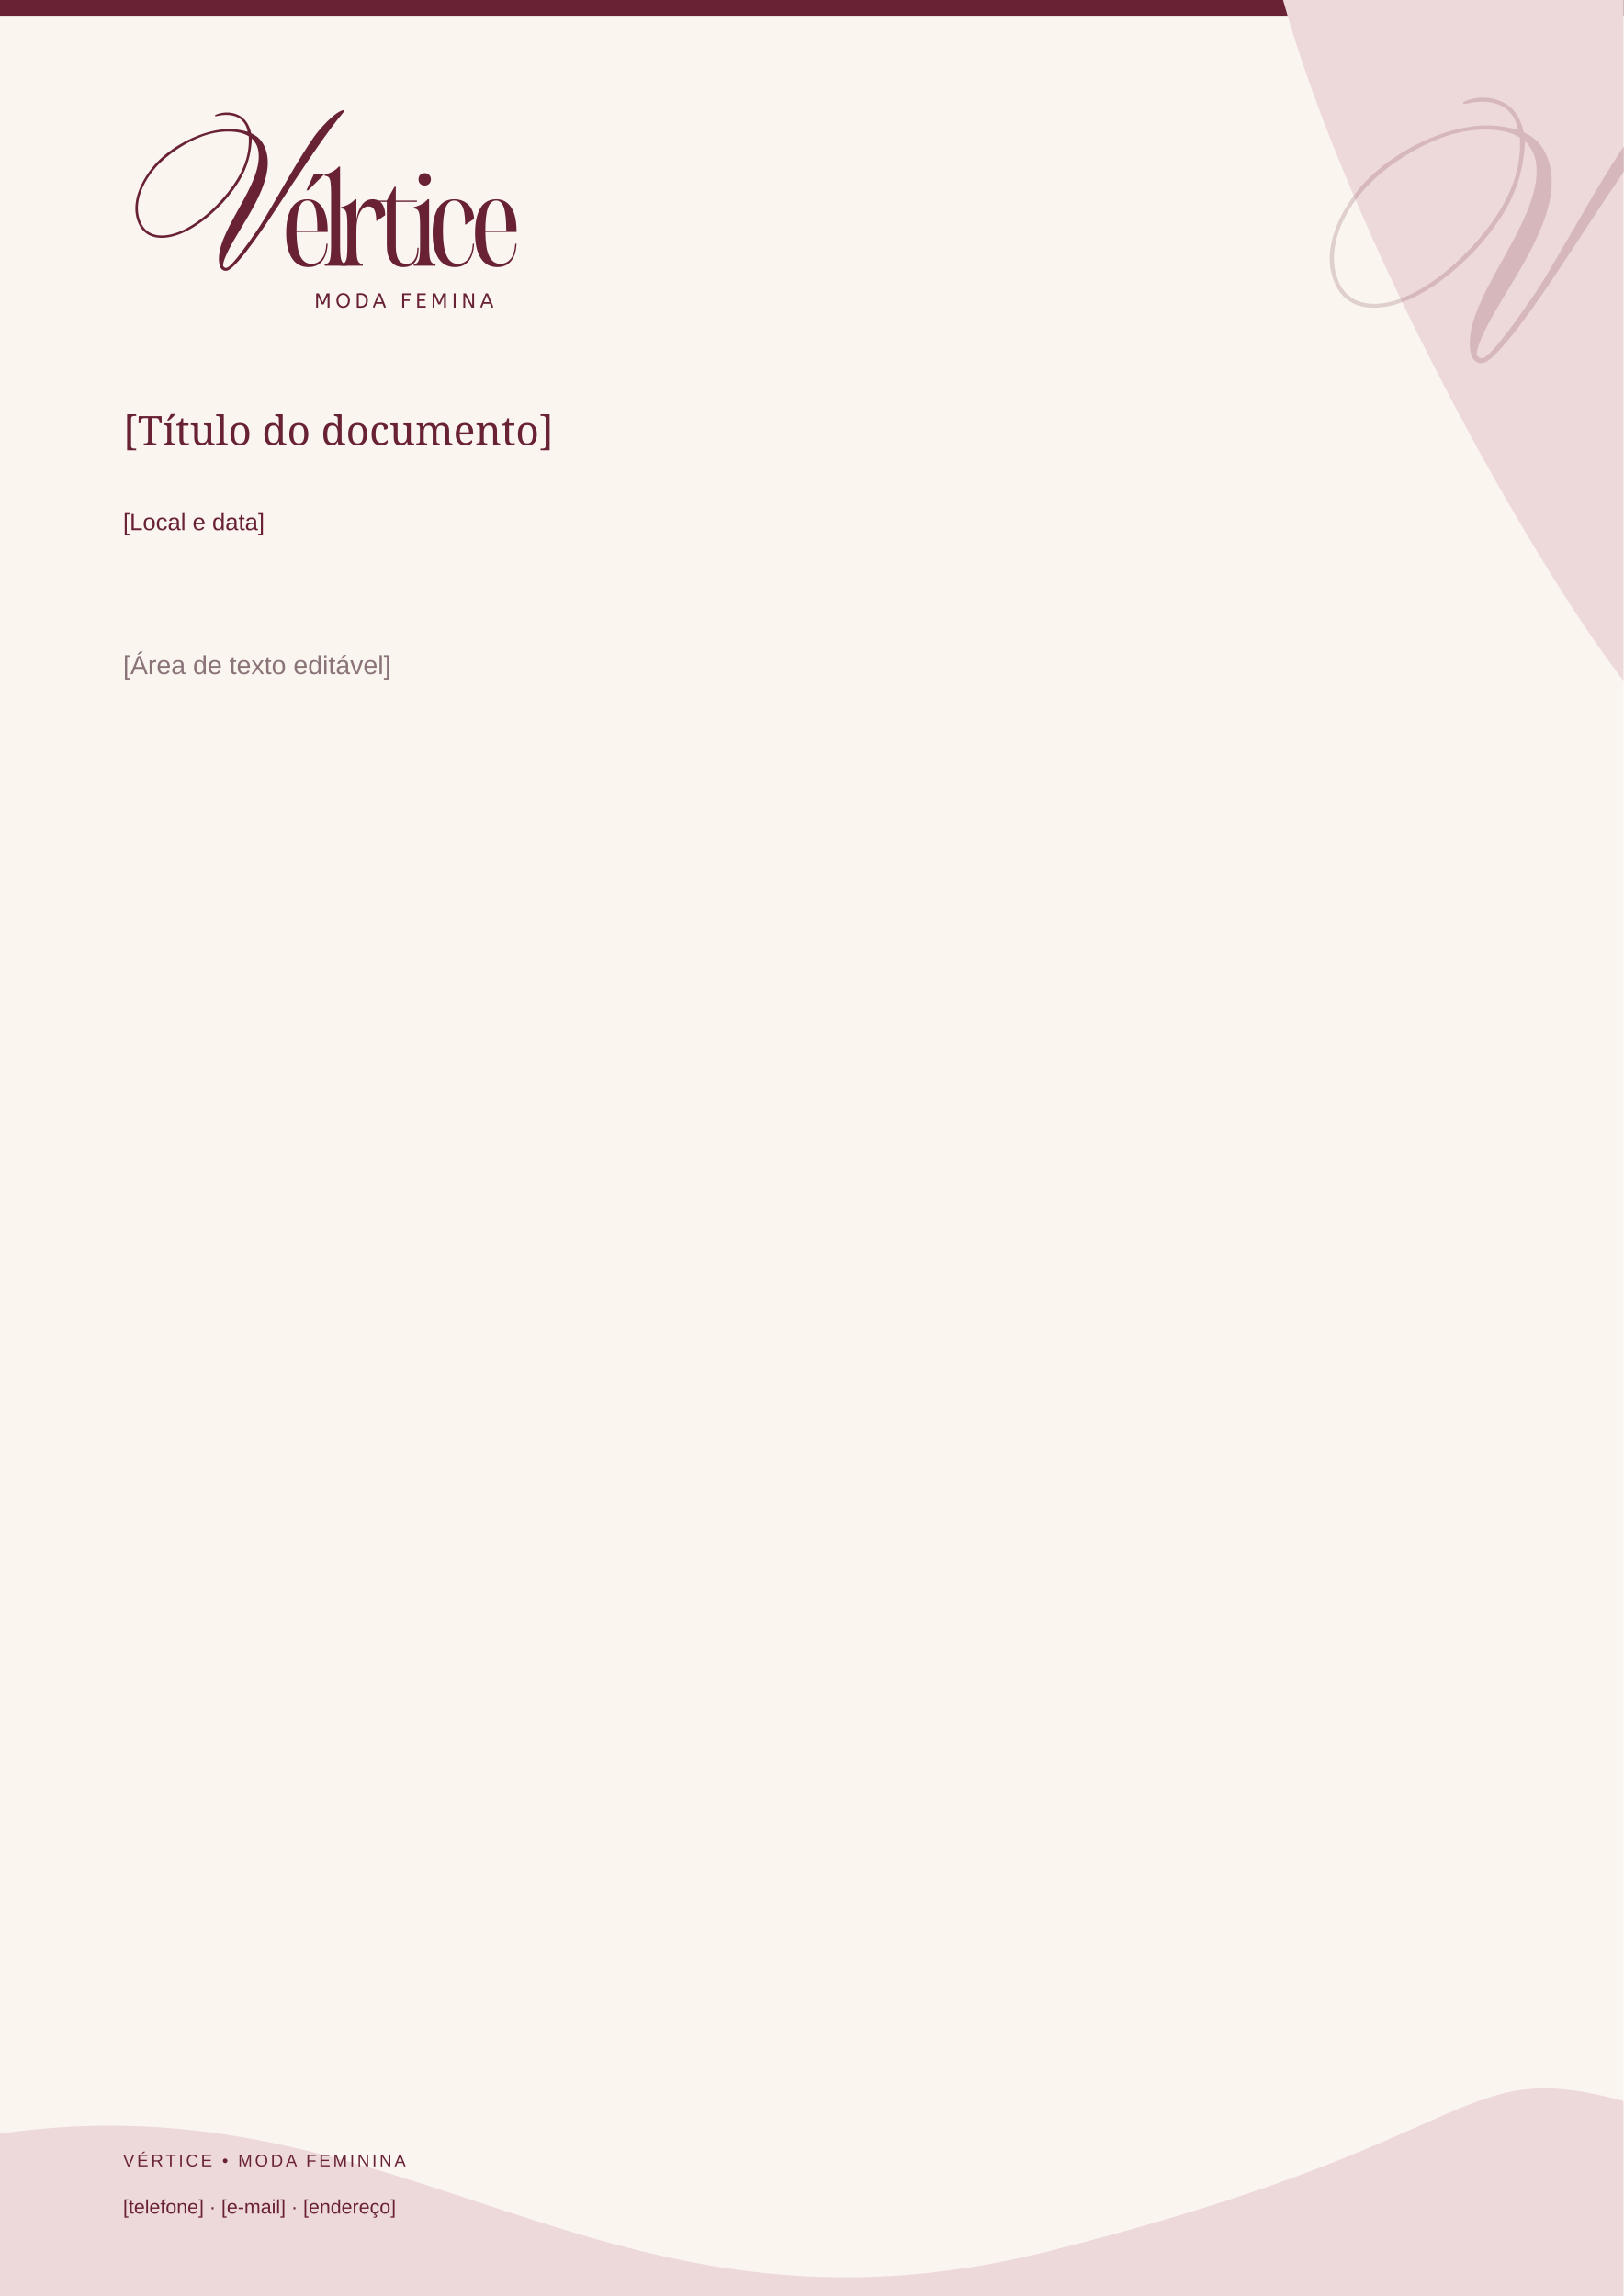
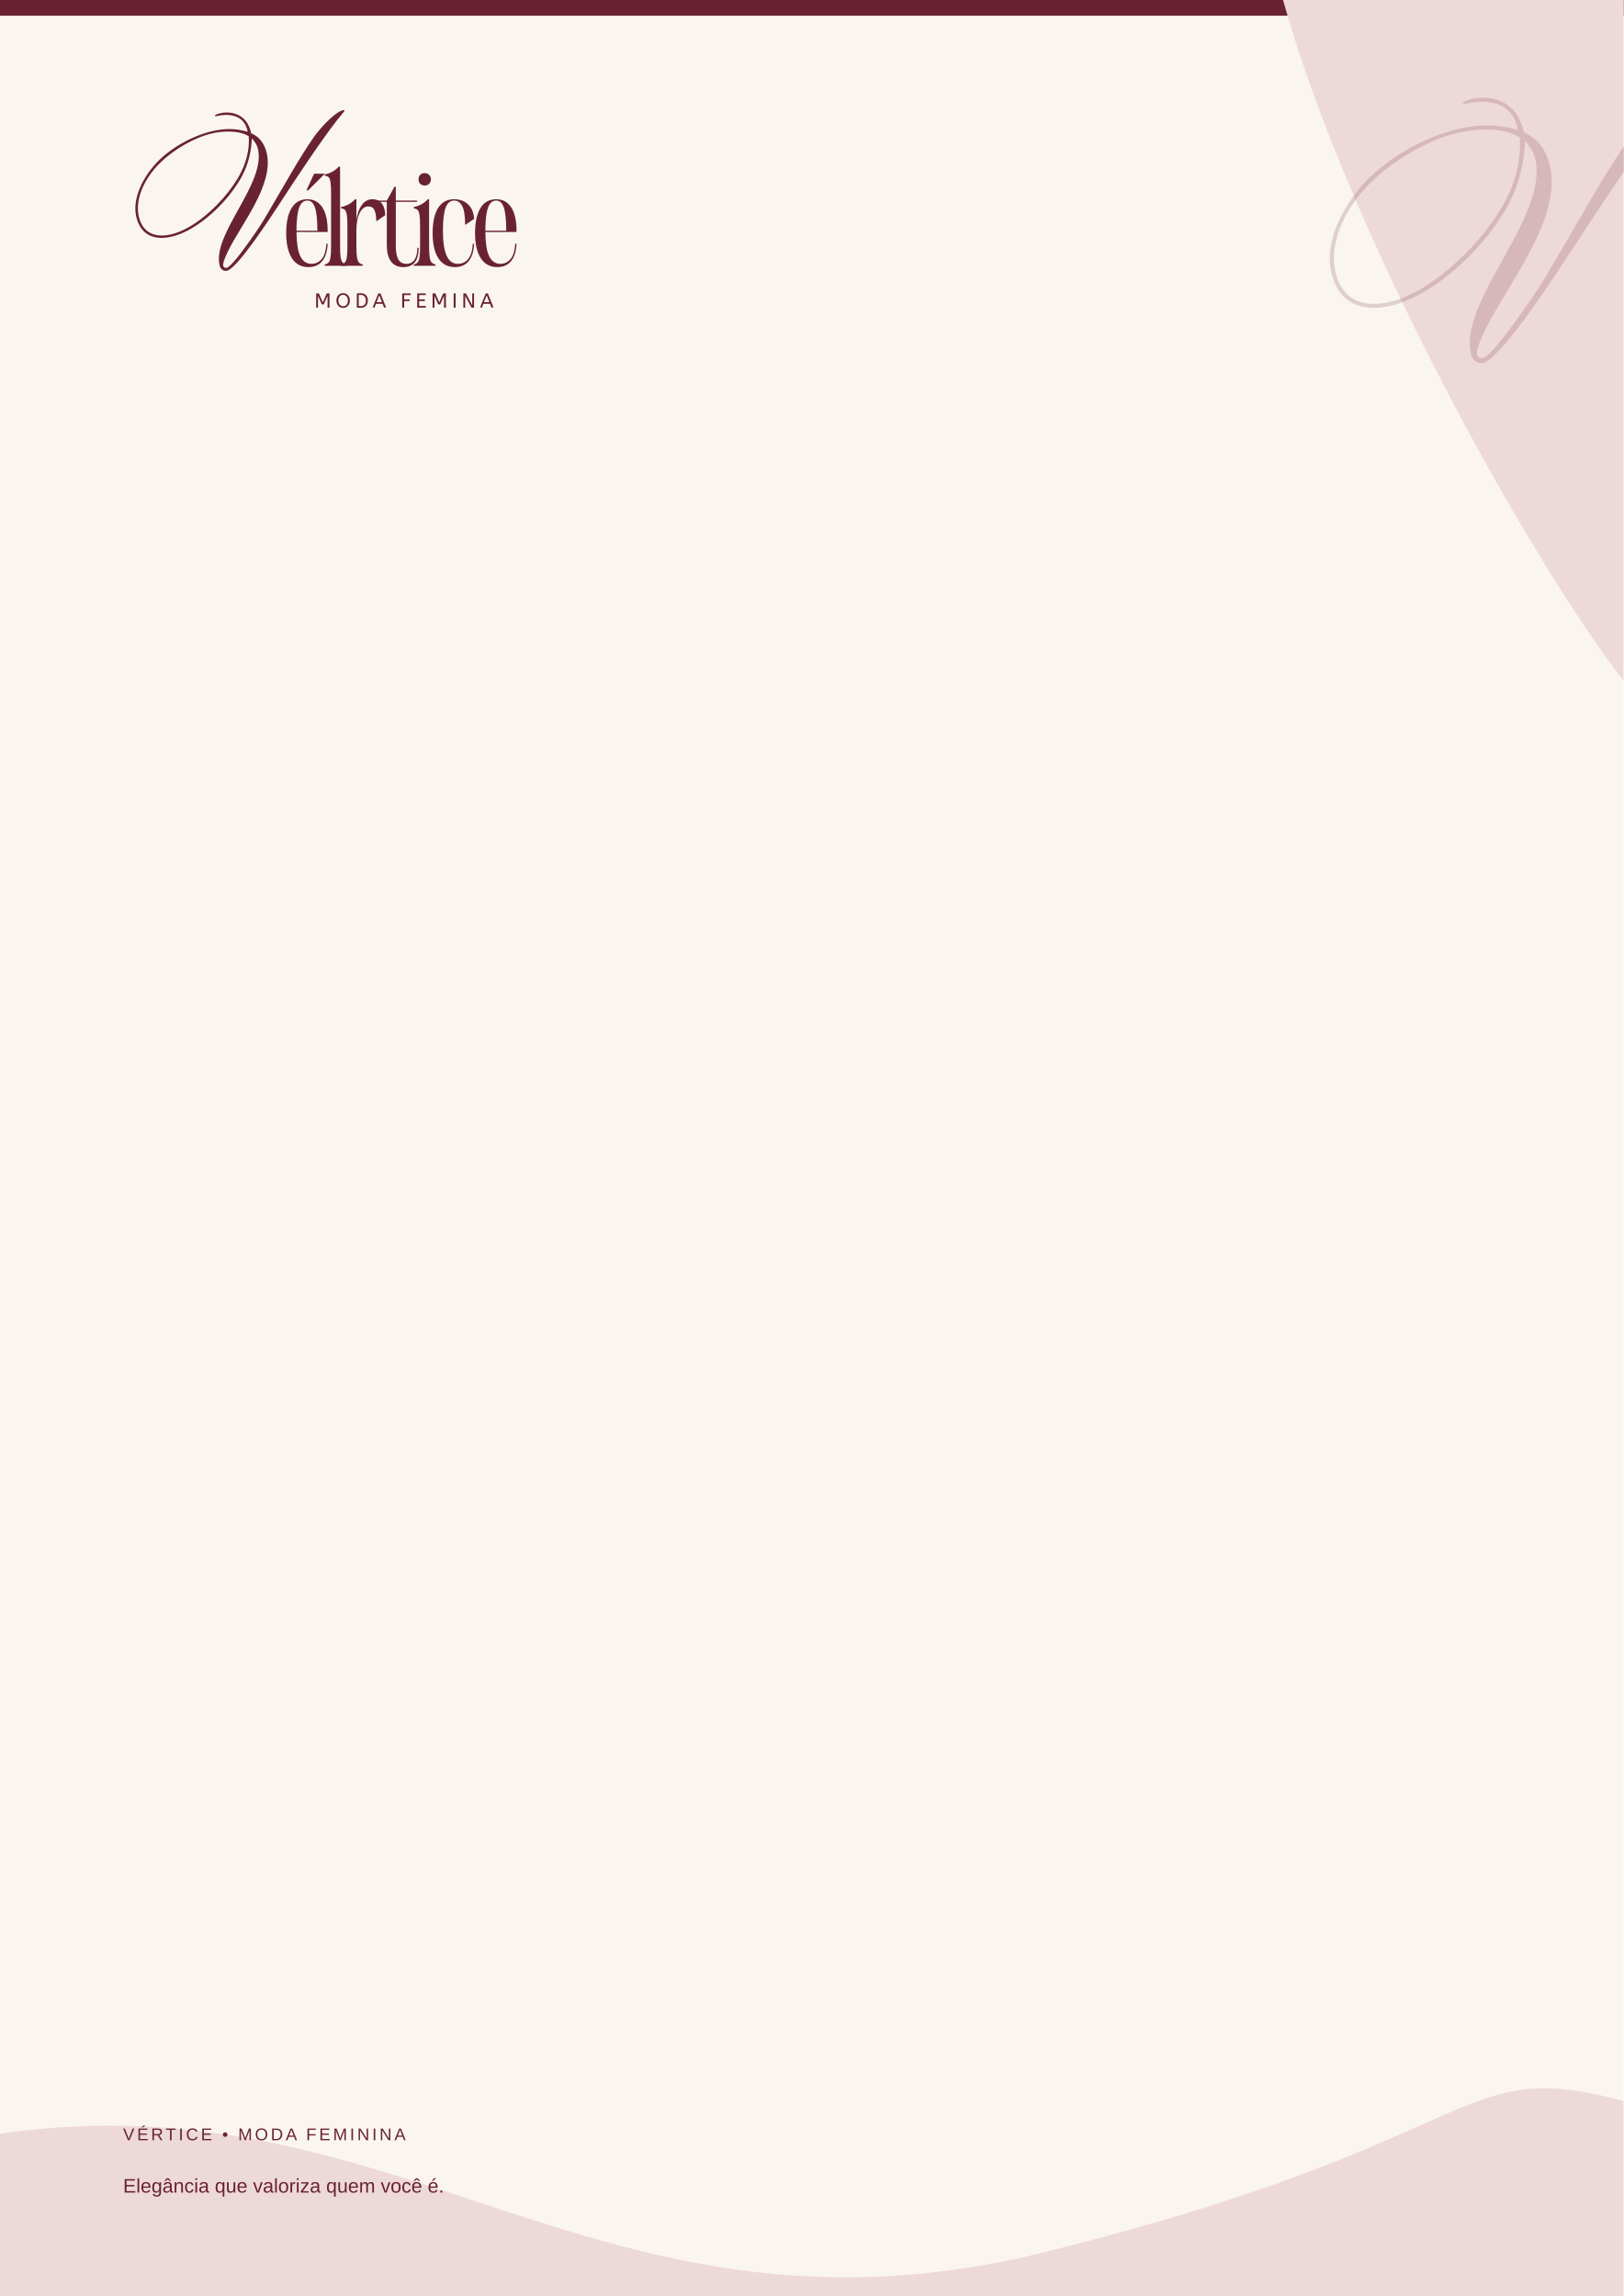
<svg xmlns="http://www.w3.org/2000/svg" xmlns:xlink="http://www.w3.org/1999/xlink" width="1240" height="1754" viewBox="0 0 1240 1754">
  <rect x="0" y="0" width="1240" height="1754" fill="#FAF6EF" />
  <rect x="0" y="0" width="1240" height="12" fill="#692234" />
  <g transform="translate(-103.8788 -46.06061) scale(0.5151515)">
    <defs>
      <clipPath id="clip_1">
        <path transform="matrix(.24,0,0,.24,0,0)" d="M0 0H6000V3375H0Z" clip-rule="evenodd" />
      </clipPath>
      <clipPath id="clip_2">
        <path transform="matrix(.24,0,0,.24,0,0)" d="M0 0H6000V3375H0Z" clip-rule="evenodd" />
      </clipPath>
      <clipPath id="clip_3">
        <path transform="matrix(.24,0,0,.24,0,0)" d="M0 0H6000V3375H0Z" clip-rule="evenodd" />
      </clipPath>
      <clipPath id="clip_4">
        <path transform="matrix(.24,0,0,.24,615.36,328.56)" d="M0 0H1472V808H0Z" clip-rule="evenodd" />
      </clipPath>
      <path id="font_5_78" d="M.224-.01C.169-.01 .127 .013 .098 .058 .069 .103 .054 .167 .054 .25 .054 .333 .068 .397 .095 .442 .122 .487 .163 .51 .216 .51 .266 .51 .304 .489 .331 .448 .358 .407 .372 .346 .372 .264V.259H.133C.134 .175 .143 .113 .162 .074 .181 .035 .21 .015 .248 .015 .28 .015 .306 .028 .327 .053 .348 .079 .359 .118 .362 .169H.372C.369 .112 .356 .068 .331 .037 .306 .006 .271-.01 .224-.01M.133 .269H.293C.293 .35 .287 .409 .275 .445 .263 .482 .243 .5 .216 .5 .187 .5 .166 .481 .153 .444 .14 .407 .133 .348 .133 .269M.209 .578 .268 .706H.351L.222 .578H.209Z" />
      <path id="font_5_93" d="M.024 .01C.037 .013 .048 .019 .055 .026 .062 .034 .066 .048 .069 .068 .072 .089 .073 .119 .073 .16V.546C.073 .587 .072 .618 .069 .638 .066 .658 .062 .671 .055 .678 .048 .685 .037 .689 .024 .69V.7C.068 .709 .104 .729 .132 .76H.142V.16C.142 .119 .143 .089 .146 .068 .149 .048 .154 .034 .161 .026 .168 .019 .178 .013 .191 .01V0H.024V.01Z" />
      <path id="font_5_109" d="M.034 .01C.047 .013 .058 .019 .064 .026 .071 .034 .076 .048 .079 .068 .082 .089 .083 .119 .083 .16V.296C.083 .337 .082 .368 .079 .388 .076 .408 .071 .421 .064 .428 .058 .435 .047 .439 .034 .44V.45C.078 .459 .114 .479 .142 .51H.152V.352C.159 .401 .174 .44 .195 .468 .216 .496 .243 .51 .274 .51 .307 .51 .331 .499 .347 .477 .364 .455 .372 .425 .373 .388L.309 .344H.304C.304 .381 .299 .409 .29 .427 .281 .446 .266 .455 .243 .455 .216 .455 .194 .438 .177 .404 .16 .371 .152 .326 .152 .269V.16C.152 .119 .153 .089 .156 .068 .159 .048 .164 .034 .171 .026 .178 .019 .188 .013 .201 .01V0H.034V.01Z" />
      <path id="font_5_113" d="M.206-.01C.163-.01 .131 .005 .11 .035 .089 .064 .079 .105 .079 .158V.49H.01V.5H.079L.138 .606H.148V.5H.31V.49H.148V.15C.148 .108 .154 .075 .166 .051 .179 .027 .2 .015 .23 .015 .257 .015 .278 .026 .292 .048 .306 .069 .313 .099 .313 .138H.323C.323 .087 .313 .05 .293 .026 .273 .002 .244-.01 .206-.01Z" />
      <path id="font_5_85" d="M.118 .615C.104 .615 .093 .62 .084 .628 .075 .637 .071 .649 .071 .663 .071 .676 .075 .688 .084 .697 .093 .706 .104 .71 .118 .71 .132 .71 .144 .706 .152 .697 .161 .688 .166 .676 .166 .663 .166 .649 .161 .637 .152 .628 .144 .62 .132 .615 .118 .615M.034 0V.01C.047 .013 .058 .019 .064 .026 .071 .034 .076 .048 .079 .068 .082 .089 .083 .119 .083 .16V.296C.083 .337 .082 .368 .079 .388 .076 .408 .071 .421 .064 .428 .058 .435 .047 .439 .034 .44V.45C.078 .459 .114 .479 .142 .51H.152V.16C.152 .119 .153 .089 .156 .068 .159 .048 .164 .034 .171 .026 .178 .019 .188 .013 .201 .01V0H.034Z" />
      <path id="font_5_73" d="M.225-.01C.17-.01 .127 .013 .098 .058 .069 .103 .054 .167 .054 .25 .054 .333 .068 .397 .095 .442 .123 .487 .164 .51 .219 .51 .262 .51 .298 .497 .326 .47 .354 .444 .369 .407 .372 .36L.308 .316H.303C.303 .384 .295 .432 .28 .459 .265 .486 .245 .5 .219 .5 .189 .5 .167 .481 .153 .444 .14 .407 .133 .348 .133 .269 .133 .181 .143 .117 .162 .076 .181 .035 .21 .015 .247 .015 .28 .015 .307 .028 .327 .053 .348 .079 .359 .118 .362 .169H.372C.369 .112 .356 .068 .331 .037 .306 .006 .271-.01 .225-.01Z" />
      <path id="font_5_77" d="M.224-.01C.169-.01 .127 .013 .098 .058 .069 .103 .054 .167 .054 .25 .054 .333 .068 .397 .095 .442 .122 .487 .163 .51 .216 .51 .266 .51 .304 .489 .331 .448 .358 .407 .372 .346 .372 .264V.259H.133C.134 .175 .143 .113 .162 .074 .181 .035 .21 .015 .248 .015 .28 .015 .306 .028 .327 .053 .348 .079 .359 .118 .362 .169H.372C.369 .112 .356 .068 .331 .037 .306 .006 .271-.01 .224-.01M.133 .269H.293C.293 .35 .287 .409 .275 .445 .263 .482 .243 .5 .216 .5 .187 .5 .166 .481 .153 .444 .14 .407 .133 .348 .133 .269Z" />
      <clipPath id="clip_6">
        <path transform="matrix(.24,0,0,.24,373.68,213.84)" d="M0 0H1646V1451H0Z" clip-rule="evenodd" />
      </clipPath>
      <clipPath id="clip_7">
        <path transform="matrix(.24,0,0,.24,667.68,517.68)" d="M0 0H1134V151H0Z" clip-rule="evenodd" />
      </clipPath>
      <path id="font_8_66" d="M.649 .579 .462 .158H.368L.18 .579V0H.09V.7H.223L.417 .257 .608 .7H.744V0H.649V.579Z" />
      <path id="font_8_68" d="M.05 .351C.05 .402 .058 .45 .072 .494 .087 .538 .109 .576 .137 .608 .166 .641 .2 .666 .241 .684 .282 .703 .328 .712 .38 .712 .431 .712 .477 .703 .518 .684 .559 .664 .594 .639 .622 .606 .651 .573 .673 .535 .688 .492 .703 .448 .711 .401 .711 .351 .711 .301 .703 .254 .688 .21 .673 .166 .652 .127 .623 .094 .594 .061 .56 .035 .519 .016 .478-.002 .432-.012 .38-.012 .328-.012 .282-.002 .241 .016 .2 .035 .166 .061 .137 .094 .109 .127 .087 .166 .072 .21 .058 .254 .05 .301 .05 .351M.147 .351C.147 .315 .152 .28 .162 .246 .173 .212 .188 .182 .208 .156 .228 .13 .253 .109 .281 .094 .31 .078 .343 .07 .38 .07 .419 .07 .452 .077 .481 .092 .51 .106 .535 .126 .554 .15 .574 .176 .589 .205 .599 .24 .609 .274 .614 .311 .614 .351 .614 .387 .609 .422 .598 .455 .587 .488 .572 .518 .552 .544 .532 .57 .508 .591 .479 .606 .449 .622 .417 .63 .38 .63 .343 .63 .31 .623 .281 .609 .253 .594 .228 .575 .208 .549 .188 .524 .173 .495 .162 .461 .152 .427 .147 .39 .147 .351Z" />
      <path id="font_8_57" d="M.09 .698C.121 .701 .152 .704 .182 .705 .212 .707 .246 .708 .285 .708 .345 .708 .397 .699 .44 .68 .483 .661 .519 .636 .548 .603 .577 .57 .598 .532 .611 .489 .625 .446 .632 .4 .632 .351 .632 .302 .625 .256 .611 .212 .597 .169 .575 .131 .546 .098 .518 .065 .481 .039 .436 .02 .39 .002 .337-.008 .274-.008 .236-.008 .203-.007 .174-.005 .146-.004 .118-.001 .09 .002V.698M.282 .626C.263 .626 .245 .626 .229 .624 .213 .623 .198 .622 .185 .621V.08C.199 .078 .214 .077 .229 .076 .244 .075 .26 .075 .277 .075 .322 .075 .36 .082 .393 .095 .426 .109 .452 .128 .473 .152 .495 .177 .51 .206 .52 .239 .53 .273 .535 .31 .535 .351 .535 .387 .53 .421 .52 .454 .51 .487 .495 .517 .474 .542 .453 .568 .427 .588 .395 .604 .363 .619 .325 .626 .282 .626Z" />
      <path id="font_8_54" d="M.01 .025 .284 .7H.388L.658 .025 .571-.01 .493 .19H.169L.091-.008 .01 .025M.199 .27H.462L.331 .606 .199 .27Z" />
      <path id="font_8_3" d="M0 0Z" />
      <path id="font_8_59" d="M.09 .7H.505V.618H.185V.404H.452V.326H.185V0H.09V.7Z" />
      <path id="font_8_58" d="M.09 .7H.51V.618H.185V.405H.465V.325H.185V.082H.51V0H.09V.7Z" />
      <path id="font_8_62" d="M.09 0V.7H.185V0H.09Z" />
      <path id="font_8_67" d="M.18 .578V0H.09V.7H.216L.525 .118V.7H.615V0H.491L.18 .578Z" />
    </defs>
    <g>
      <g clip-path="url(#clip_1)">

</g>
      <g clip-path="url(#clip_2)">

</g>
      <g clip-path="url(#clip_3)">
        <g>
          <g clip-path="url(#clip_4)">
            <use data-text="é" xlink:href="#font_5_78" transform="matrix(193.523,0,0,-193.5231,615.5098,483.5837)" fill="#692234" />
            <use data-text="l" xlink:href="#font_5_93" transform="matrix(193.523,0,0,-193.5231,678.4044,483.5837)" fill="#692234" />
            <use data-text="r" xlink:href="#font_5_109" transform="matrix(193.523,0,0,-193.5231,700.6592,483.5837)" fill="#692234" />
            <use data-text="t" xlink:href="#font_5_113" transform="matrix(193.523,0,0,-193.5231,759.8769,483.5837)" fill="#692234" />
            <use data-text="i" xlink:href="#font_5_85" transform="matrix(193.523,0,0,-193.5231,808.4507,483.5837)" fill="#692234" />
            <use data-text="c" xlink:href="#font_5_73" transform="matrix(193.523,0,0,-193.5231,832.6408,483.5837)" fill="#692234" />
            <use data-text="e" xlink:href="#font_5_77" transform="matrix(193.523,0,0,-193.5231,895.5353,483.5837)" fill="#692234" />
          </g>
        </g>
        <g>
          <g>
            <path transform="matrix(.260293,-.06244286,.06244286,.260293,427.8537,517.338)" d="M715-722C653-757 593-771 521-771 404-771 263-730 167-661 88-604 5-509 5-406 5-301 74-255 173-255 291-255 434-328 526-398 630-478 692-554 729-681 740-660 748-641 748-617 748-419 391-219 391-38 391-19 403 0 424 0 485 0 733-236 782-282 922-415 1102-582 1214-671 1217-674 1264-707 1264-711 1264-715 1260-715 1257-715 1206-715 1105-643 1066-609 959-514 856-400 756-297 713-252 669-205 622-164 589-135 458-16 426-16 417-16 410-23 410-32 410-49 447-95 459-109 566-237 790-405 790-584 790-634 773-679 732-709 732-748 725-785 697-814 669-843 629-857 589-857 589-857 559-857 559-850 559-847 567-846 569-846 642-846 715-815 715-732V-722ZM715-696C694-579 623-494 532-422 440-349 293-268 172-268 83-268 19-309 19-404 19-501 92-589 166-643 258-710 404-759 518-759 580-759 669-743 715-696Z" fill="#692234" />
          </g>
        </g>
        <g>
          <g>
            <use data-text="M" xlink:href="#font_8_66" transform="matrix(30.21045,0,0,-30.2109,667.7109,545.6466)" fill="#692234" />
            <use data-text="O" xlink:href="#font_8_68" transform="matrix(30.21045,0,0,-30.2109,698.9478,545.6466)" fill="#692234" />
            <use data-text="D" xlink:href="#font_8_57" transform="matrix(30.21045,0,0,-30.2109,727.9794,545.6466)" fill="#692234" />
            <use data-text="A" xlink:href="#font_8_54" transform="matrix(30.21045,0,0,-30.2109,754.0203,545.6466)" fill="#692234" />
            <use data-text=" " xlink:href="#font_8_3" transform="matrix(30.21045,0,0,-30.2109,780.2425,545.6466)" fill="#692234" />
            <use data-text="F" xlink:href="#font_8_59" transform="matrix(30.21045,0,0,-30.2109,795.3478,545.6466)" fill="#692234" />
            <use data-text="E" xlink:href="#font_8_58" transform="matrix(30.21045,0,0,-30.2109,817.5522,545.6466)" fill="#692234" />
            <use data-text="M" xlink:href="#font_8_66" transform="matrix(30.21045,0,0,-30.2109,840.3608,545.6466)" fill="#692234" />
            <use data-text="I" xlink:href="#font_8_62" transform="matrix(30.21045,0,0,-30.2109,871.5977,545.6466)" fill="#692234" />
            <use data-text="N" xlink:href="#font_8_67" transform="matrix(30.21045,0,0,-30.2109,885.9478,545.6466)" fill="#692234" />
            <use data-text="A" xlink:href="#font_8_54" transform="matrix(30.21045,0,0,-30.2109,913.2877,545.6466)" fill="#692234" />
          </g>
        </g>
      </g>
    </g>
  </g>
  <path d="M980 0H1240V520C1170 430 1030 180 980 0Z" fill="#EED9DA" />
  <g opacity=".18">
    <g transform="translate(668.1818 -146.7045) scale(0.8636364)">
      <path transform="matrix(.260293,-.06244286,.06244286,.260293,427.8537,517.338)" d="M715-722C653-757 593-771 521-771 404-771 263-730 167-661 88-604 5-509 5-406 5-301 74-255 173-255 291-255 434-328 526-398 630-478 692-554 729-681 740-660 748-641 748-617 748-419 391-219 391-38 391-19 403 0 424 0 485 0 733-236 782-282 922-415 1102-582 1214-671 1217-674 1264-707 1264-711 1264-715 1260-715 1257-715 1206-715 1105-643 1066-609 959-514 856-400 756-297 713-252 669-205 622-164 589-135 458-16 426-16 417-16 410-23 410-32 410-49 447-95 459-109 566-237 790-405 790-584 790-634 773-679 732-709 732-748 725-785 697-814 669-843 629-857 589-857 589-857 559-857 559-850 559-847 567-846 569-846 642-846 715-815 715-732V-722ZM715-696C694-579 623-494 532-422 440-349 293-268 172-268 83-268 19-309 19-404 19-501 92-589 166-643 258-710 404-759 518-759 580-759 669-743 715-696Z" fill="#692234" />
    </g>
  </g>
-   <text x="94" y="340" font-family="Georgia" font-size="31" fill="#692234" text-anchor="start" letter-spacing="0">[Título do documento]</text>
-   <text x="94" y="405" font-family="Arial" font-size="18" fill="#692234" text-anchor="start" letter-spacing="0">[Local e data]</text>
-   <text x="94" y="515" font-family="Arial" font-size="20" fill="#8B7479" text-anchor="start" letter-spacing="0">[Área de texto editável]</text>
  <path d="M0 1630C310 1585 460 1805 800 1720S1110 1570 1240 1605V1754H0Z" fill="#EED9DA" />
-   <text x="94" y="1655" font-family="Arial" font-size="13" fill="#692234" text-anchor="start" letter-spacing="2">VÉRTICE • MODA FEMININA</text>
-   <text x="94" y="1691" font-family="Arial" font-size="15" fill="#692234" text-anchor="start" letter-spacing="0">[telefone]  ·  [e-mail]  ·  [endereço]</text>
+   <text x="94" y="1635" font-family="Arial" font-size="13" fill="#692234" text-anchor="start" letter-spacing="2">VÉRTICE • MODA FEMININA</text>
+   <text x="94" y="1675" font-family="Arial" font-size="15" fill="#692234" text-anchor="start" letter-spacing="0">Elegância que valoriza quem você é.</text>
</svg>
